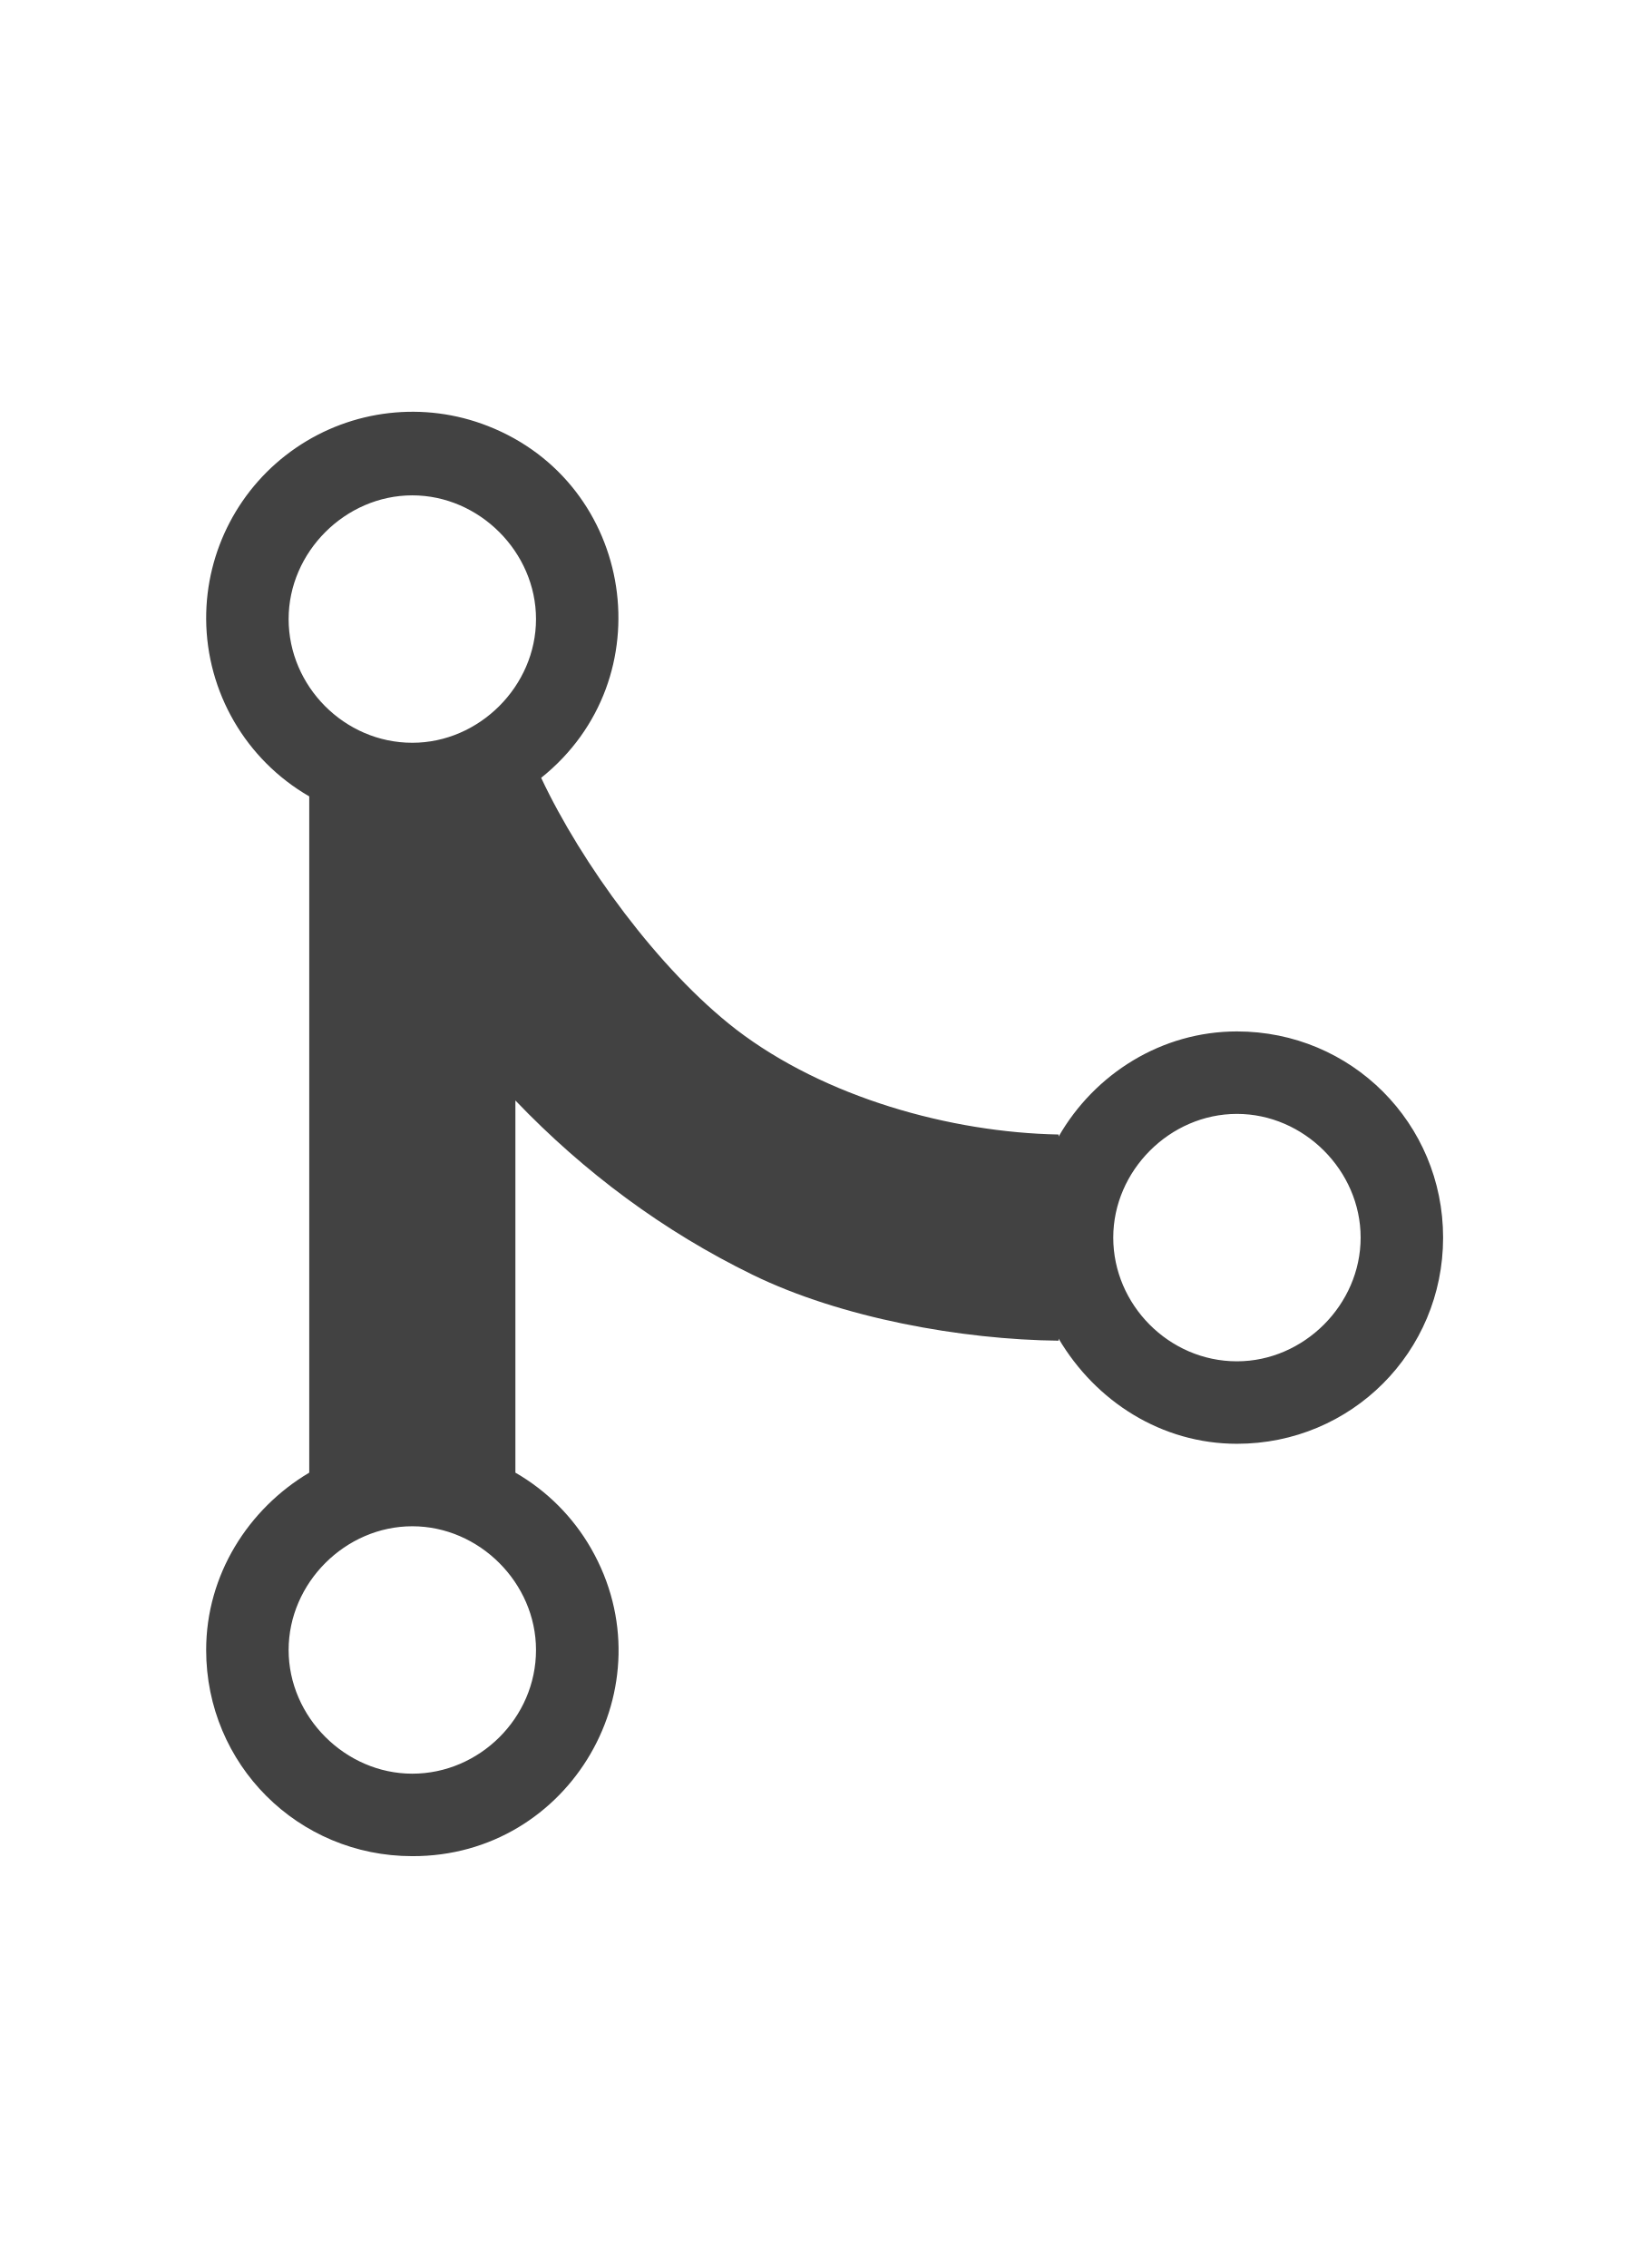
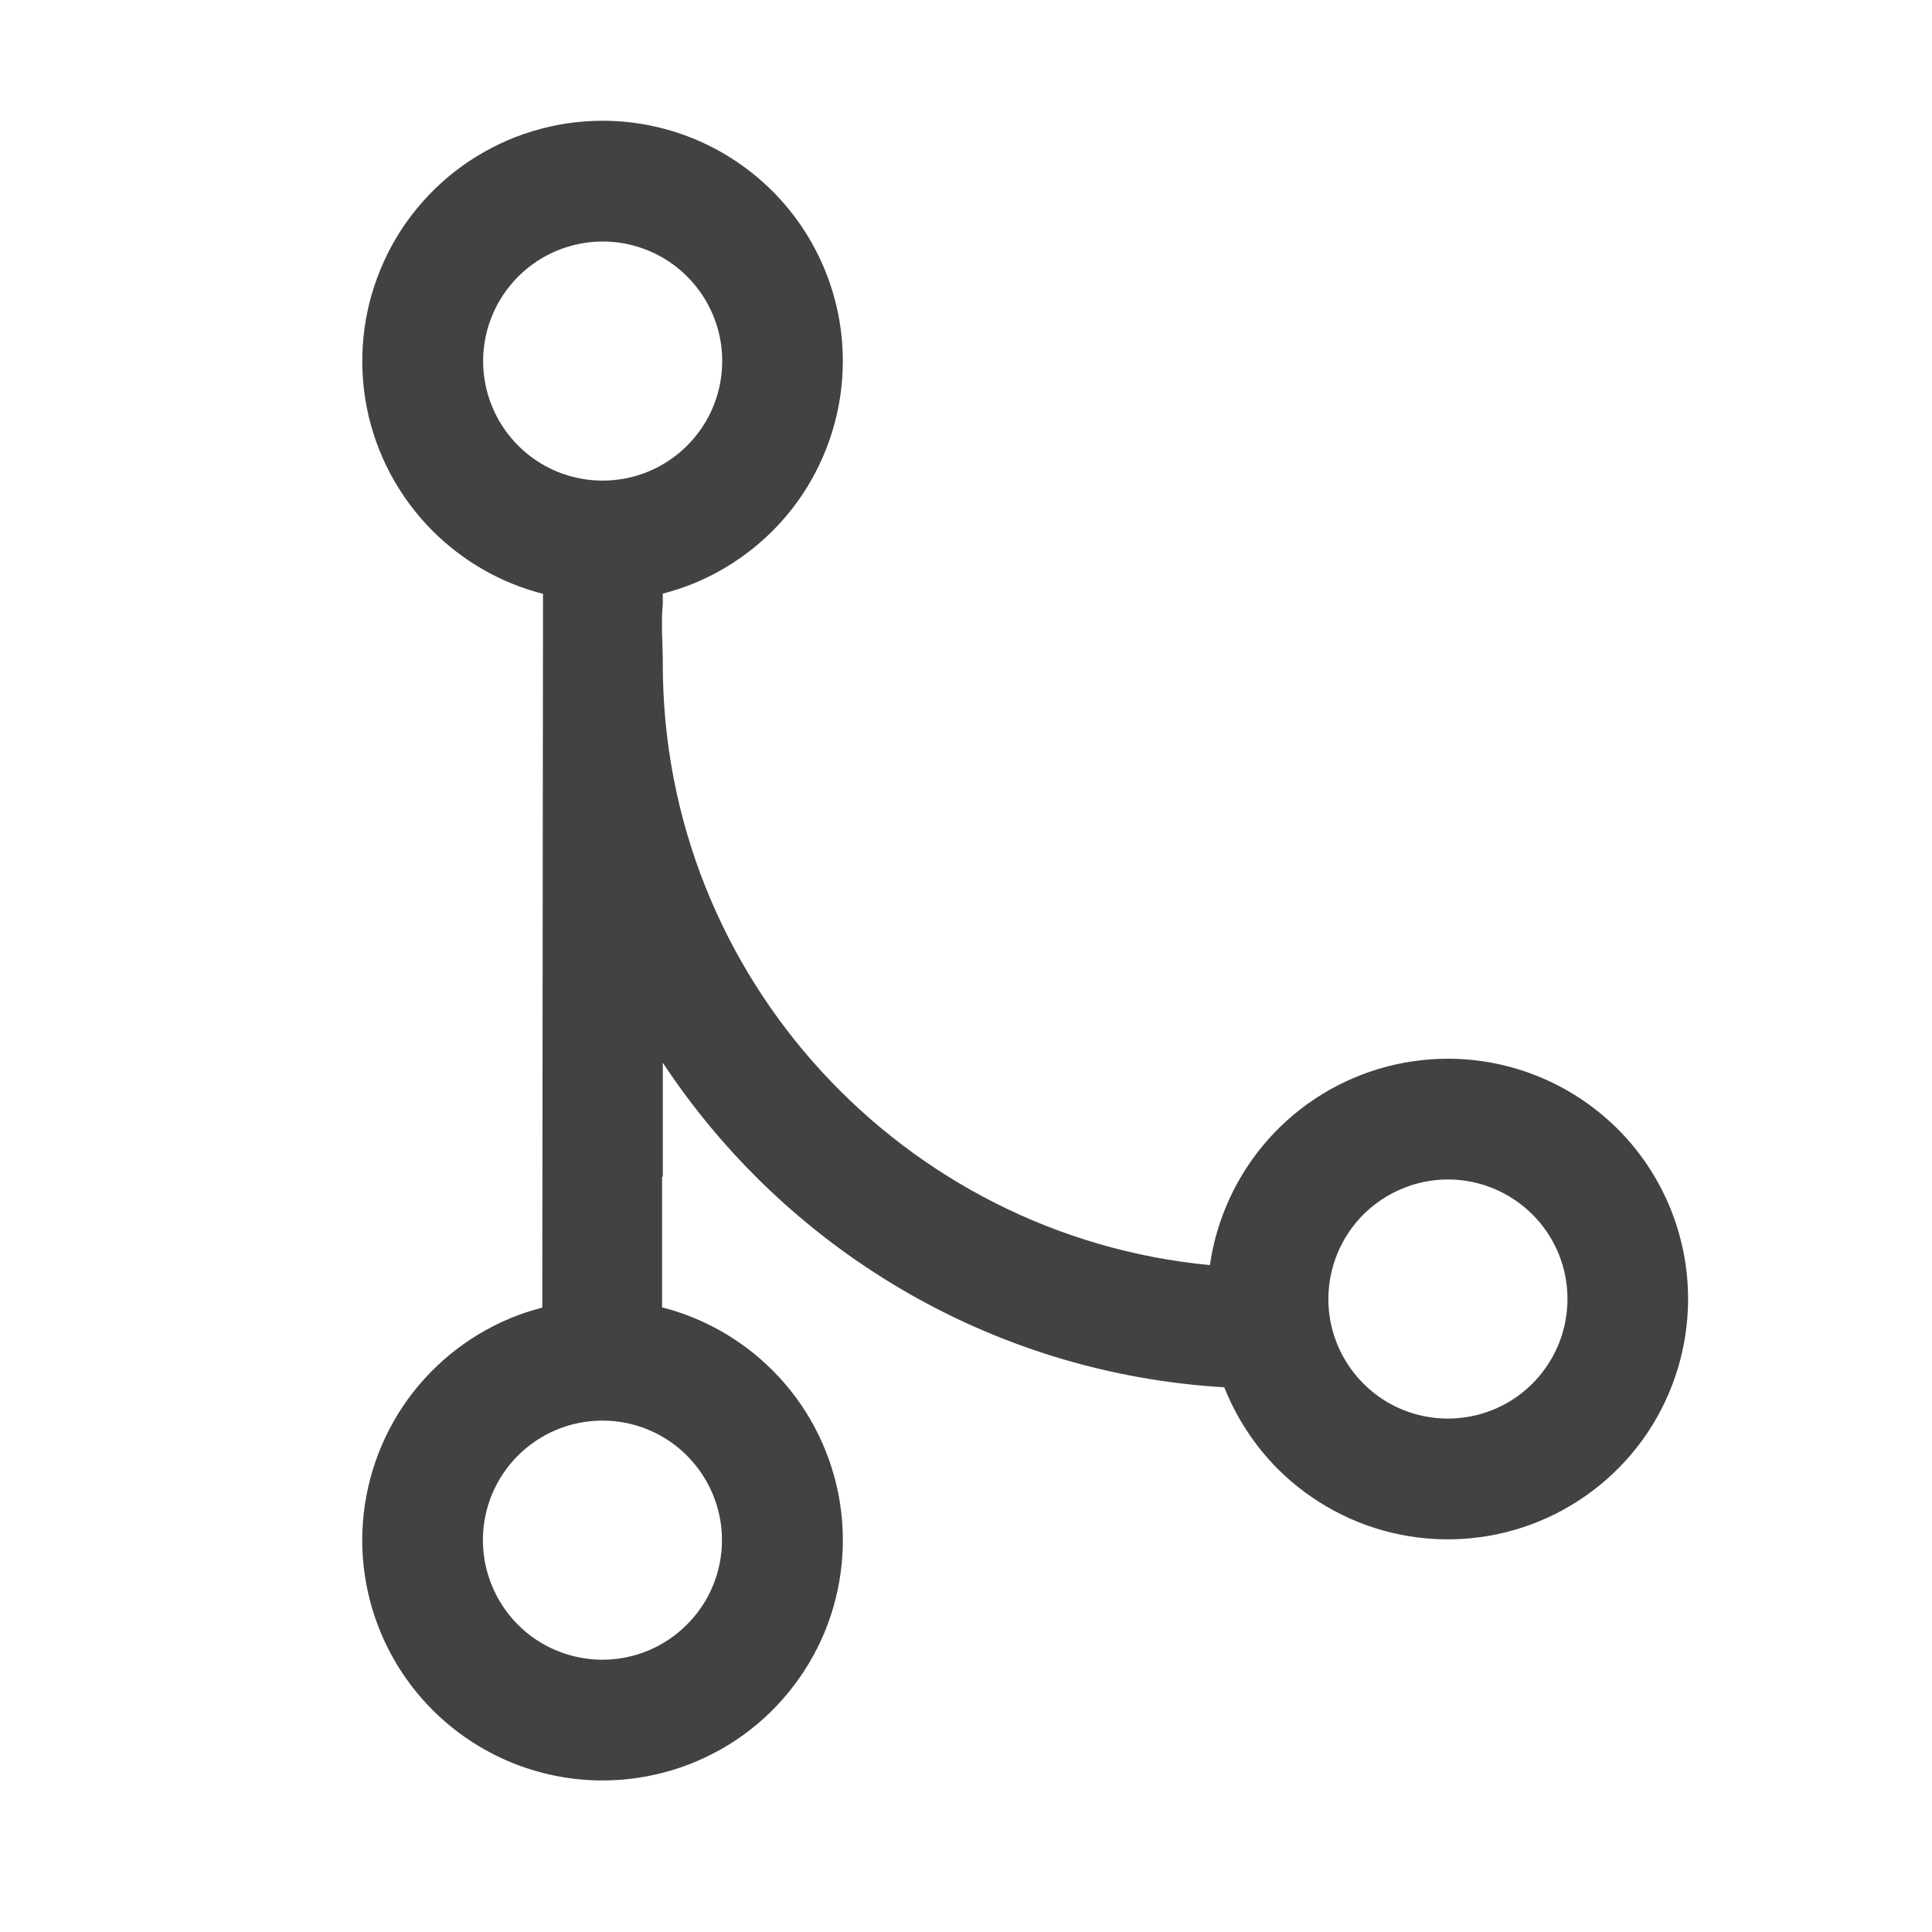
- <svg xmlns="http://www.w3.org/2000/svg" viewBox="0 0 16 22">
-   <path fill="#424242" d="M12 10.005c-.73 0-1.38.41-1.73 1.02v-.02c-1.05-.02-2.27-.36-3.13-1.02-.75-.58-1.5-1.61-1.89-2.44 1.199-.958.911-2.854-.518-3.413A2.002 2.002 0 0 0 2 6.005a2 2 0 0 0 1 1.72v6.56c-.59.35-1 .99-1 1.72 0 1.11.89 2 2 2 1.534.004 2.497-1.654 1.734-2.985A1.99 1.99 0 0 0 5 14.285v-3.61c.67.7 1.44 1.27 2.3 1.69.86.42 2.03.63 2.97.64v-.02c.36.61 1 1.02 1.73 1.02 1.11 0 2-.89 2-2 0-1.11-.89-2-2-2zm-6.8 6c0 .66-.55 1.2-1.2 1.2-.65 0-1.2-.55-1.2-1.2 0-.65.55-1.2 1.2-1.2.65 0 1.2.55 1.2 1.2zM4 7.205c-.66 0-1.2-.55-1.2-1.2 0-.65.55-1.2 1.2-1.2.65 0 1.2.55 1.2 1.2 0 .65-.55 1.2-1.2 1.2zm8 6c-.66 0-1.2-.55-1.2-1.2 0-.65.55-1.2 1.2-1.2.65 0 1.2.55 1.2 1.2 0 .65-.55 1.2-1.2 1.2z" />
+ <svg xmlns="http://www.w3.org/2000/svg" width="16" height="16" viewBox="0 0 16 16" fill="none">
+   <path fill-rule="evenodd" clip-rule="evenodd" d="M4.99 1C4.596 1 4.212 1.117 3.885 1.335C3.557 1.554 3.302 1.865 3.152 2.228C3.001 2.592 2.962 2.992 3.038 3.378C3.115 3.764 3.305 4.119 3.583 4.397C3.836 4.65 4.152 4.83 4.497 4.918L4.491 10.829C4.402 10.852 4.314 10.881 4.229 10.916C3.865 11.067 3.554 11.322 3.335 11.649C3.117 11.977 3 12.361 3 12.755C3 13.283 3.21 13.789 3.583 14.162C3.956 14.535 4.462 14.745 4.99 14.745C5.384 14.745 5.768 14.628 6.096 14.41C6.423 14.191 6.678 13.88 6.829 13.517C6.979 13.153 7.019 12.753 6.942 12.367C6.865 11.981 6.676 11.626 6.397 11.348C6.144 11.095 5.828 10.915 5.483 10.827V9.745H5.489V8.801C6.5 10.333 8.195 11.374 10.139 11.489C10.239 11.741 10.389 11.971 10.582 12.165C10.861 12.443 11.215 12.633 11.601 12.71C11.988 12.787 12.388 12.747 12.751 12.597C13.115 12.446 13.426 12.191 13.645 11.864C13.863 11.536 13.98 11.152 13.98 10.758C13.98 10.23 13.771 9.724 13.398 9.351C13.024 8.978 12.519 8.768 11.991 8.768C11.597 8.768 11.213 8.884 10.885 9.103C10.558 9.321 10.303 9.632 10.152 9.996C10.088 10.151 10.043 10.313 10.02 10.477C7.484 10.236 5.489 8.099 5.489 5.5C5.489 5.331 5.473 5.164 5.489 5V4.916C5.578 4.893 5.666 4.864 5.752 4.829C6.115 4.678 6.426 4.423 6.645 4.096C6.863 3.768 6.98 3.384 6.98 2.99C6.98 2.462 6.77 1.956 6.397 1.583C6.024 1.21 5.518 1 4.99 1ZM4.99 2C5.186 2 5.377 2.058 5.54 2.166C5.703 2.275 5.83 2.43 5.905 2.61C5.981 2.791 6 2.99 5.962 3.183C5.924 3.375 5.83 3.551 5.691 3.69C5.553 3.828 5.377 3.923 5.185 3.961C4.993 3.999 4.793 3.98 4.612 3.905C4.431 3.83 4.277 3.703 4.168 3.54C4.059 3.377 4.001 3.186 4.001 2.99C4.001 2.728 4.106 2.476 4.291 2.291C4.476 2.105 4.728 2.001 4.99 2ZM4.99 13.745C4.794 13.745 4.603 13.687 4.44 13.579C4.277 13.47 4.15 13.315 4.075 13.134C4 12.954 3.98 12.755 4.018 12.562C4.056 12.37 4.15 12.194 4.289 12.055C4.427 11.917 4.603 11.822 4.796 11.784C4.988 11.746 5.187 11.765 5.368 11.84C5.549 11.915 5.703 12.042 5.812 12.205C5.921 12.368 5.979 12.559 5.979 12.755C5.979 13.017 5.875 13.269 5.689 13.454C5.504 13.64 5.252 13.745 4.99 13.745ZM11.991 9.768C12.187 9.768 12.378 9.826 12.541 9.935C12.704 10.044 12.831 10.198 12.906 10.379C12.981 10.56 13 10.759 12.962 10.951C12.924 11.143 12.829 11.32 12.691 11.458C12.553 11.597 12.376 11.691 12.184 11.729C11.992 11.767 11.793 11.748 11.612 11.673C11.431 11.598 11.277 11.471 11.168 11.308C11.059 11.145 11.001 10.954 11.001 10.758C11.001 10.495 11.106 10.244 11.291 10.058C11.477 9.873 11.729 9.768 11.991 9.768Z" fill="#424242" />
</svg>
